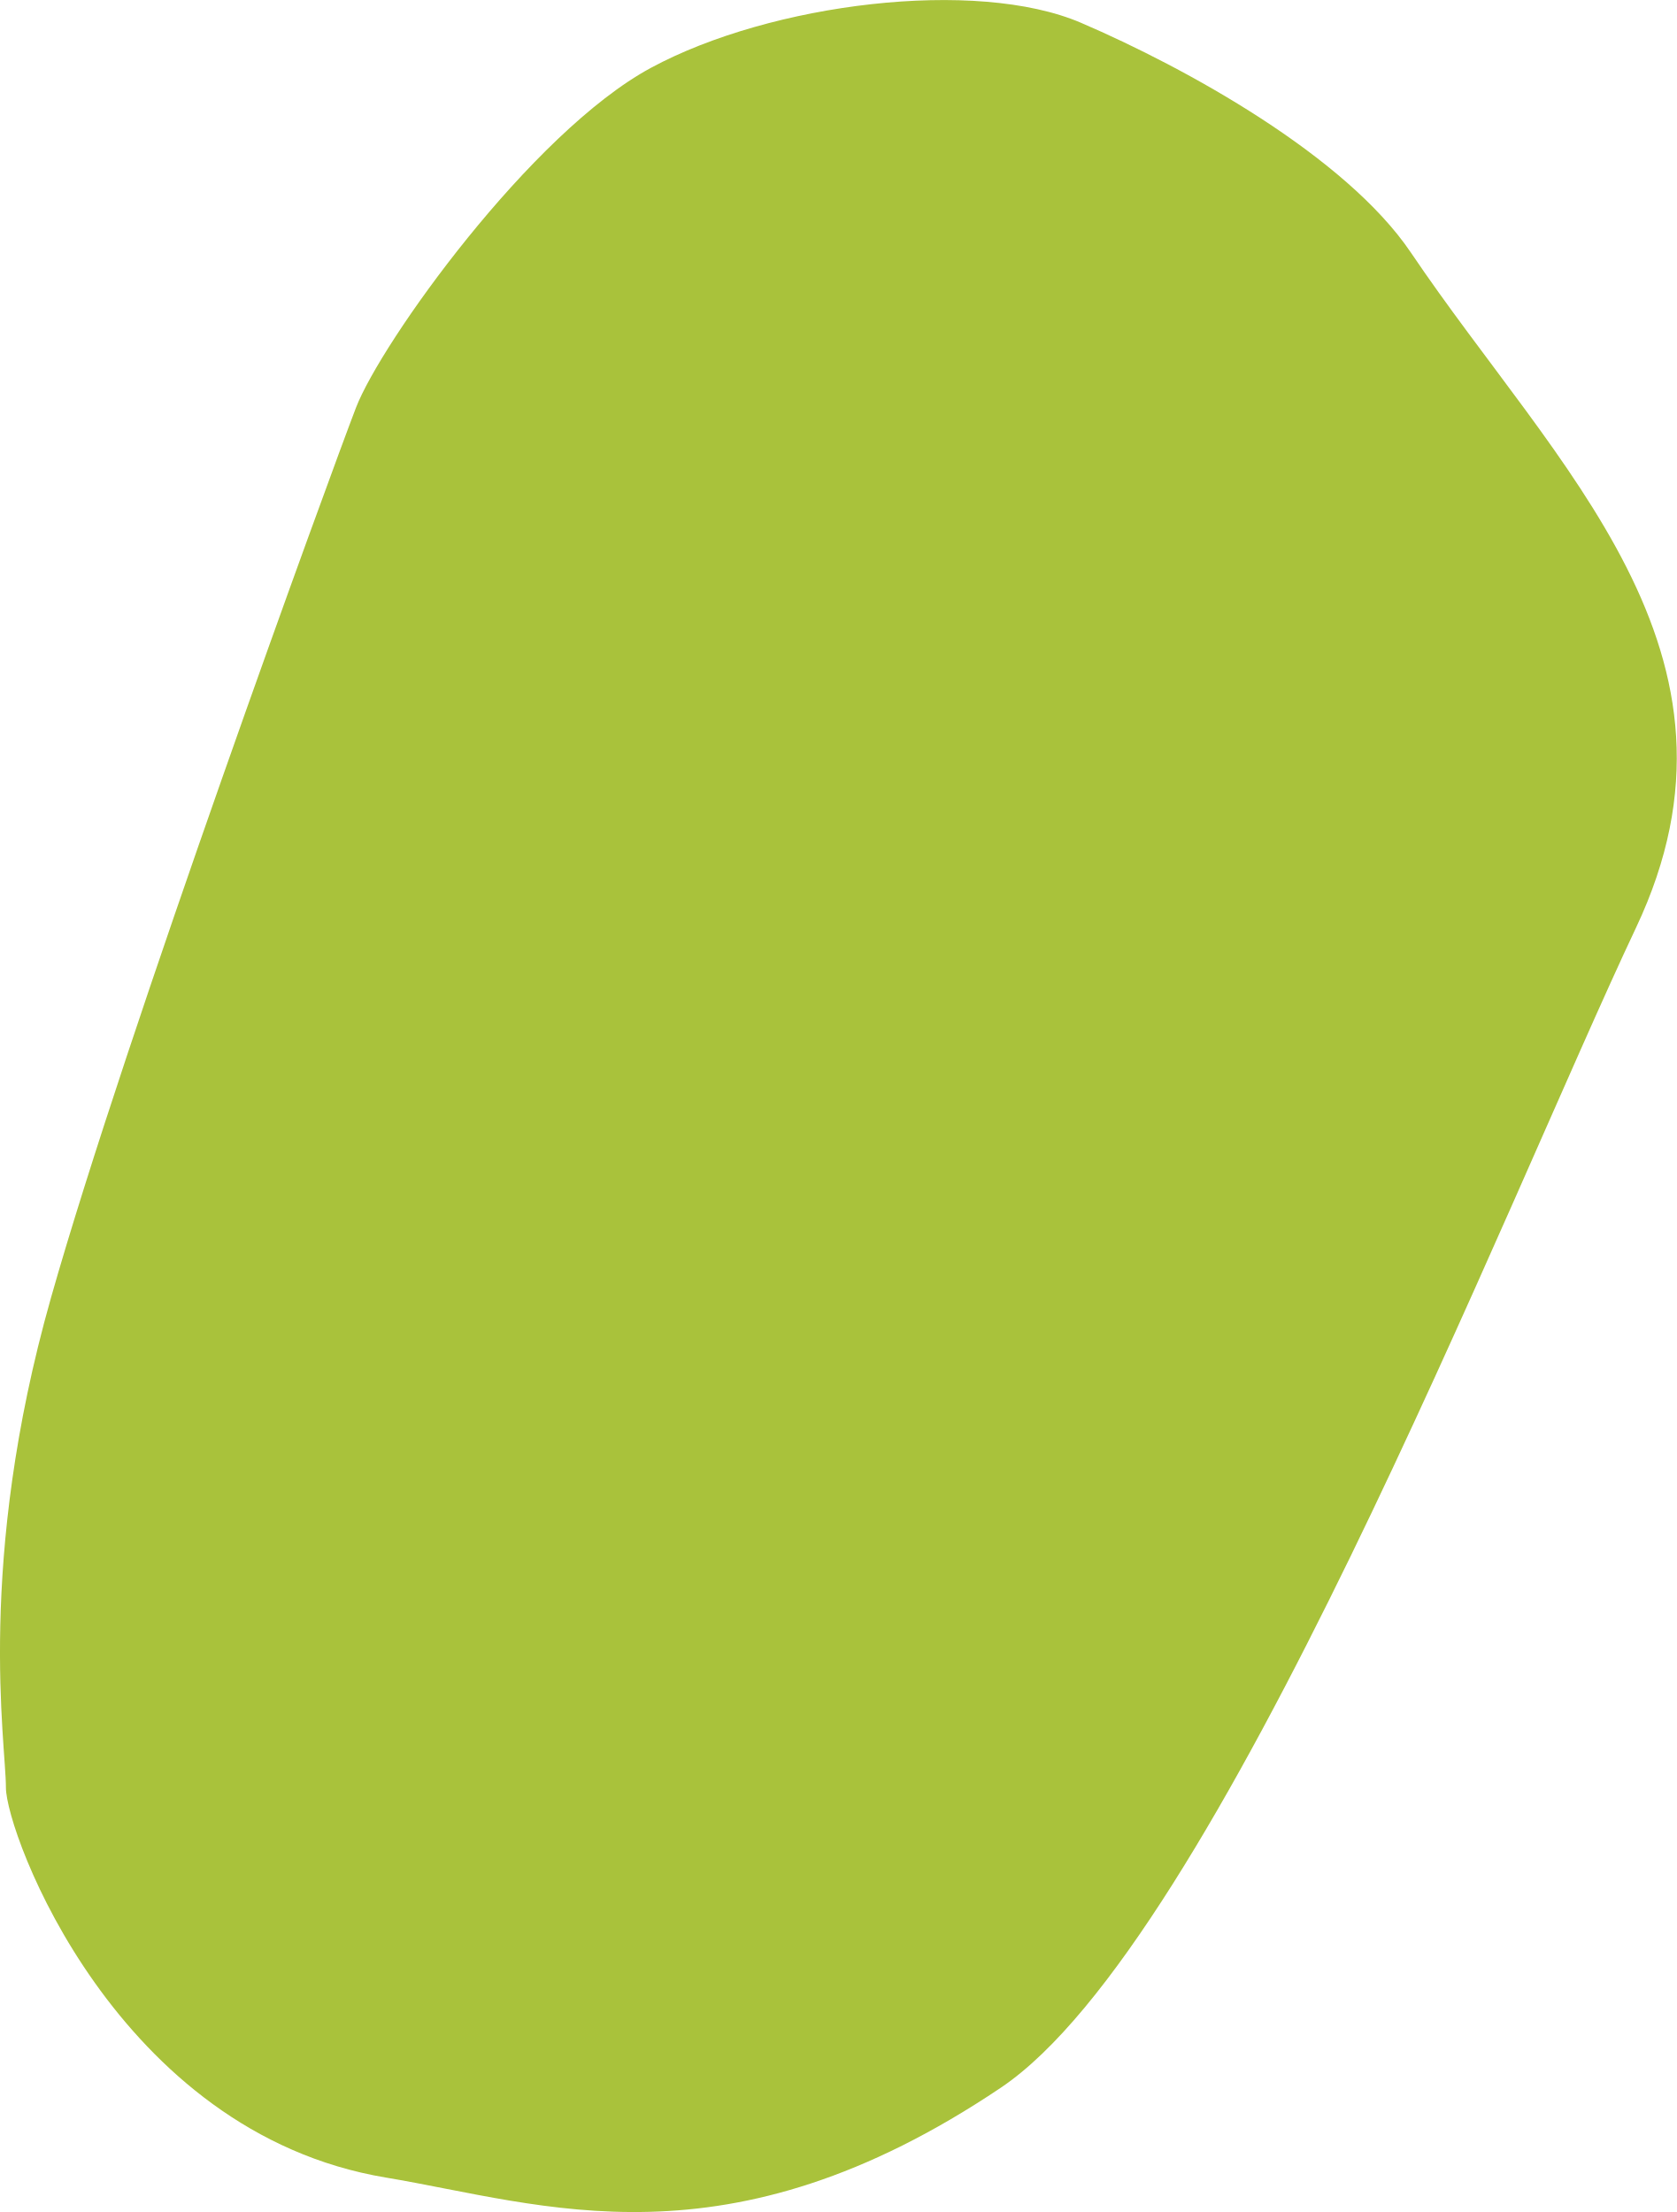
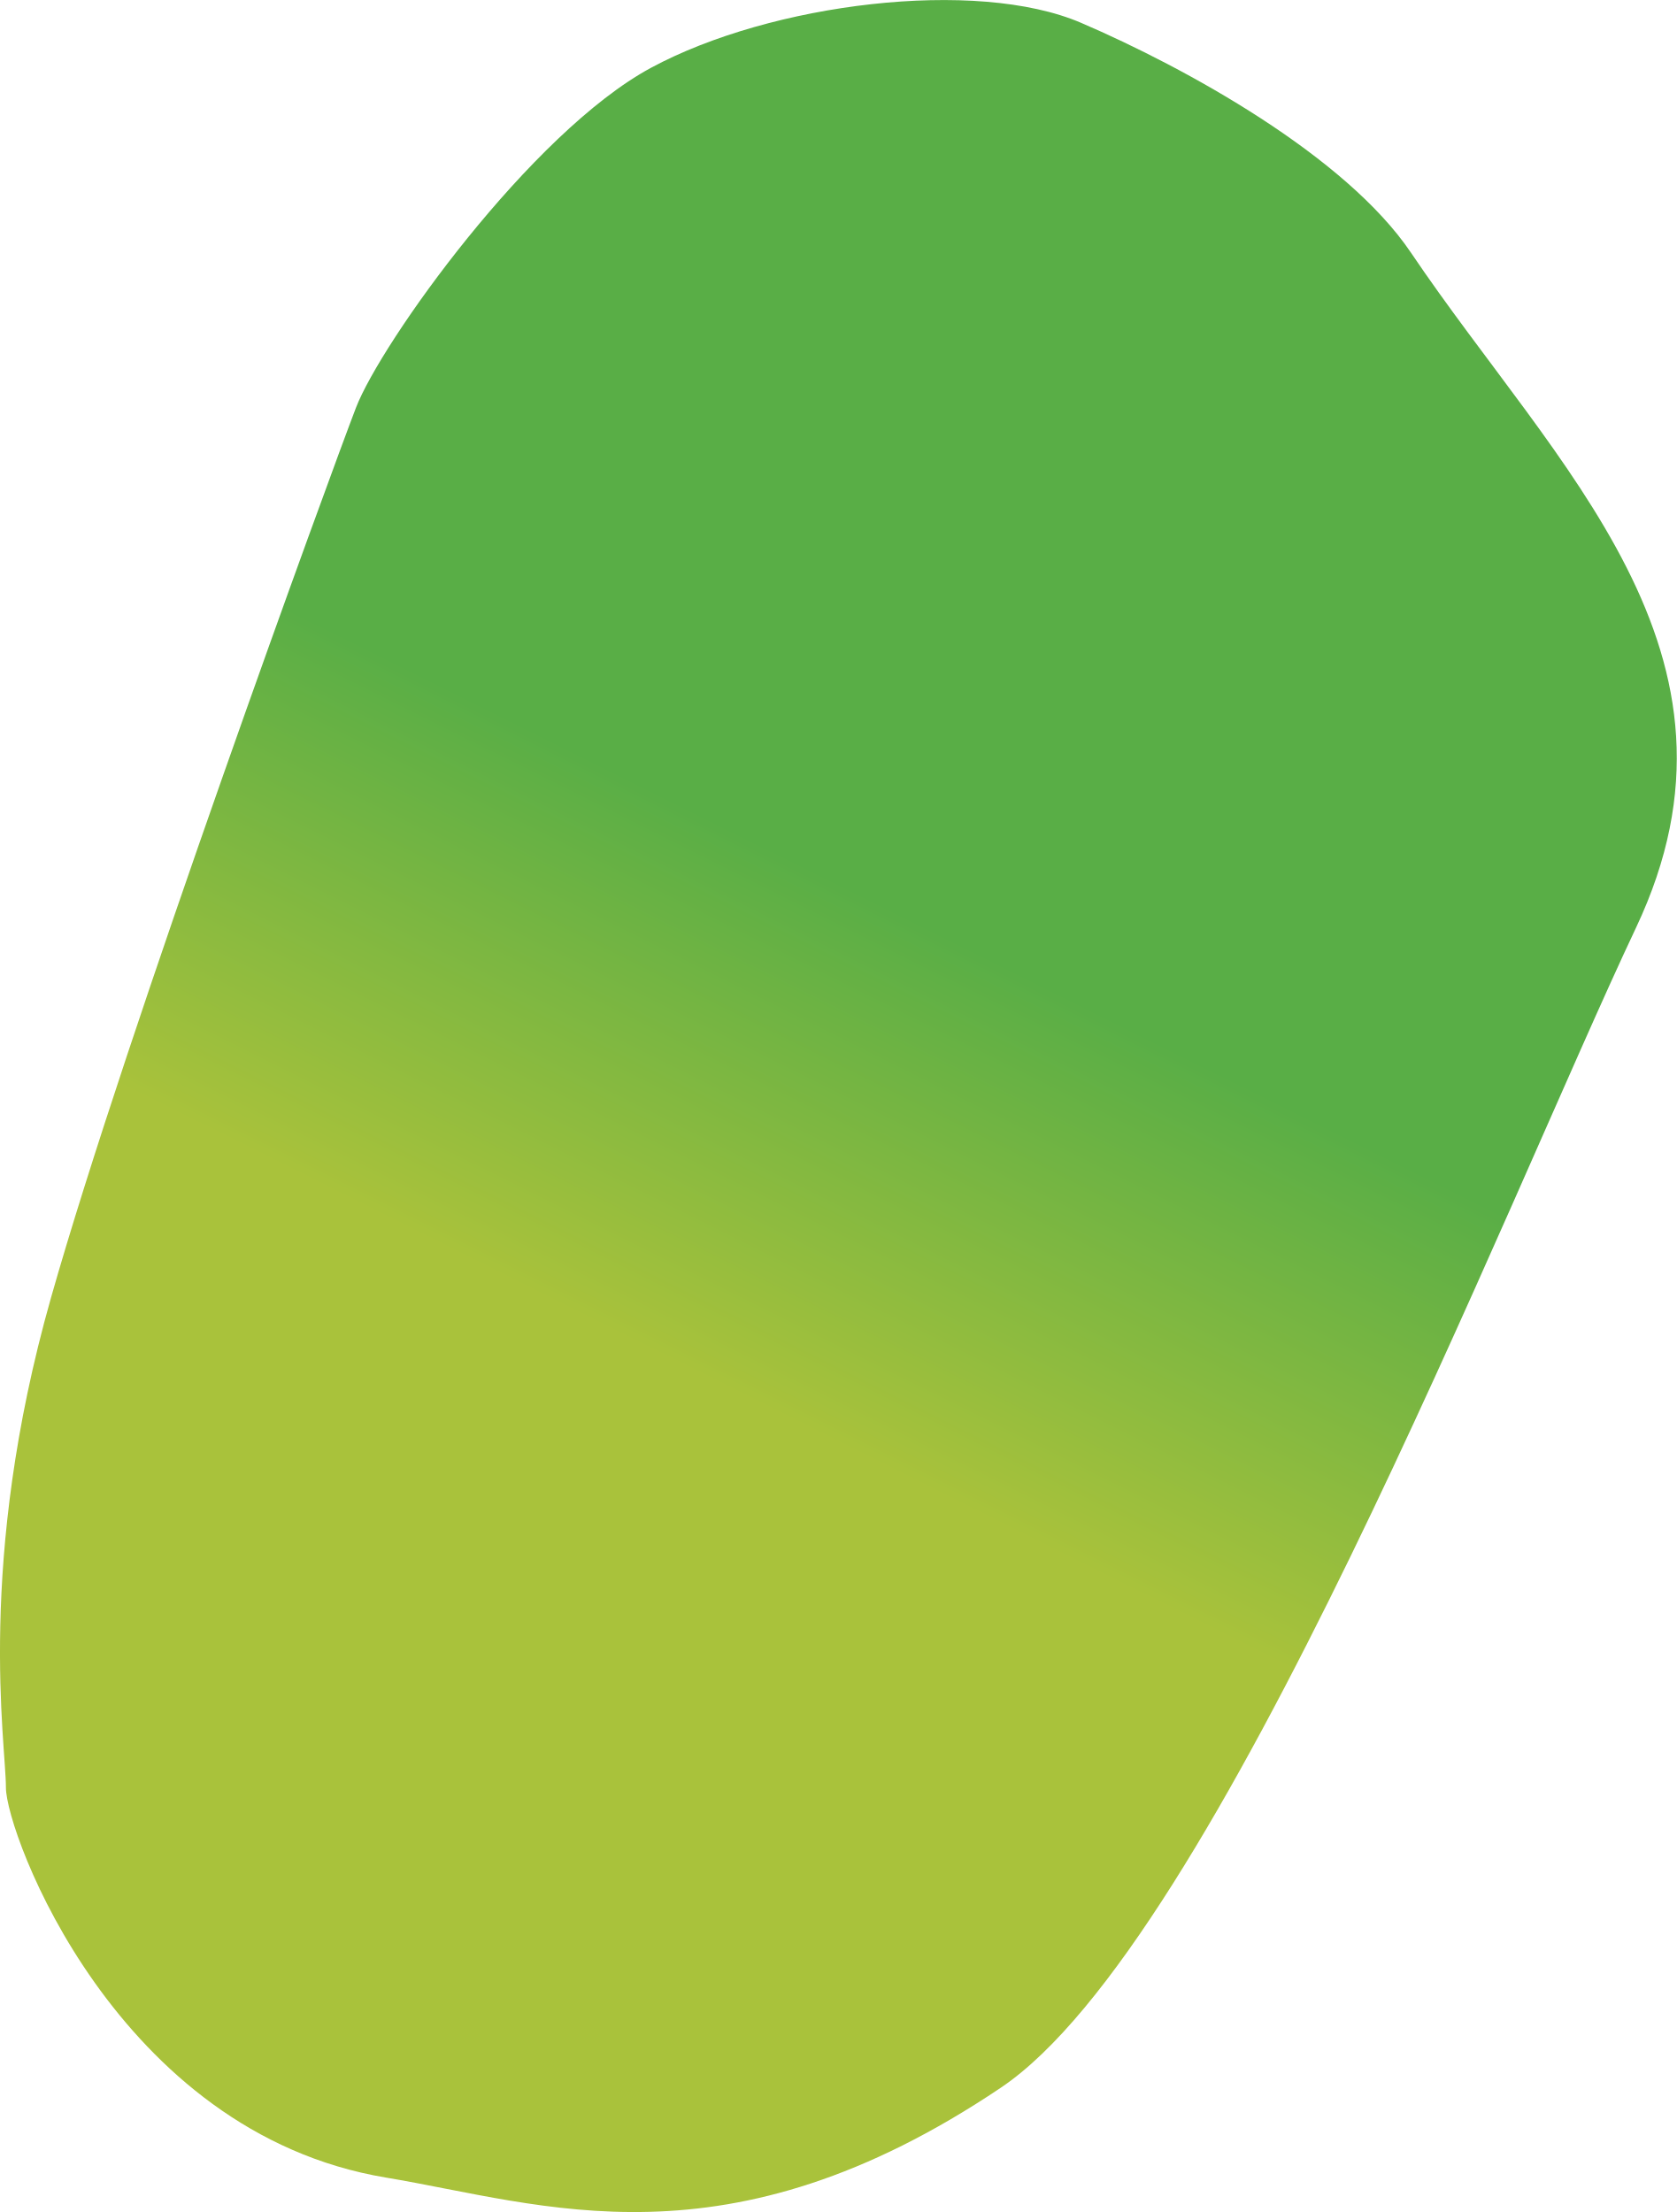
<svg xmlns="http://www.w3.org/2000/svg" viewBox="0 0 322.92 426.07">
  <defs>
-     <style>.cls-1{fill:#a9c23b;}</style>
+     <style>.cls-1{fill:url(#linear-gradient);}</style>
+     <linearGradient id="linear-gradient" x1="99.31" y1="319.34" x2="243.5" y2="30.4" gradientUnits="userSpaceOnUse">
+       <stop offset="0.2" stop-color="#a9c23b" />
+       <stop offset="0.5" stop-color="#59ae46" />
+     </linearGradient>
  </defs>
  <g id="Layer_2" data-name="Layer 2">
    <g id="Layer_1-2" data-name="Layer 1">
      <path id="Head" class="cls-1" d="M74.33,419.44c-52-8.67-73.19-66.45-73.19-75.11S-4.64,301,9.81,250,63.74,91.06,68.55,78.54s33.7-53,56.82-65.48S188-4.27,208.18,4.39s51,25.66,63.56,44.3c27.93,41.41,68.37,77,43.33,130s-80.85,195.54-122.3,223.42C139.81,437.74,104.74,424.51,74.33,419.44Z" />
    </g>
  </g>
</svg>
